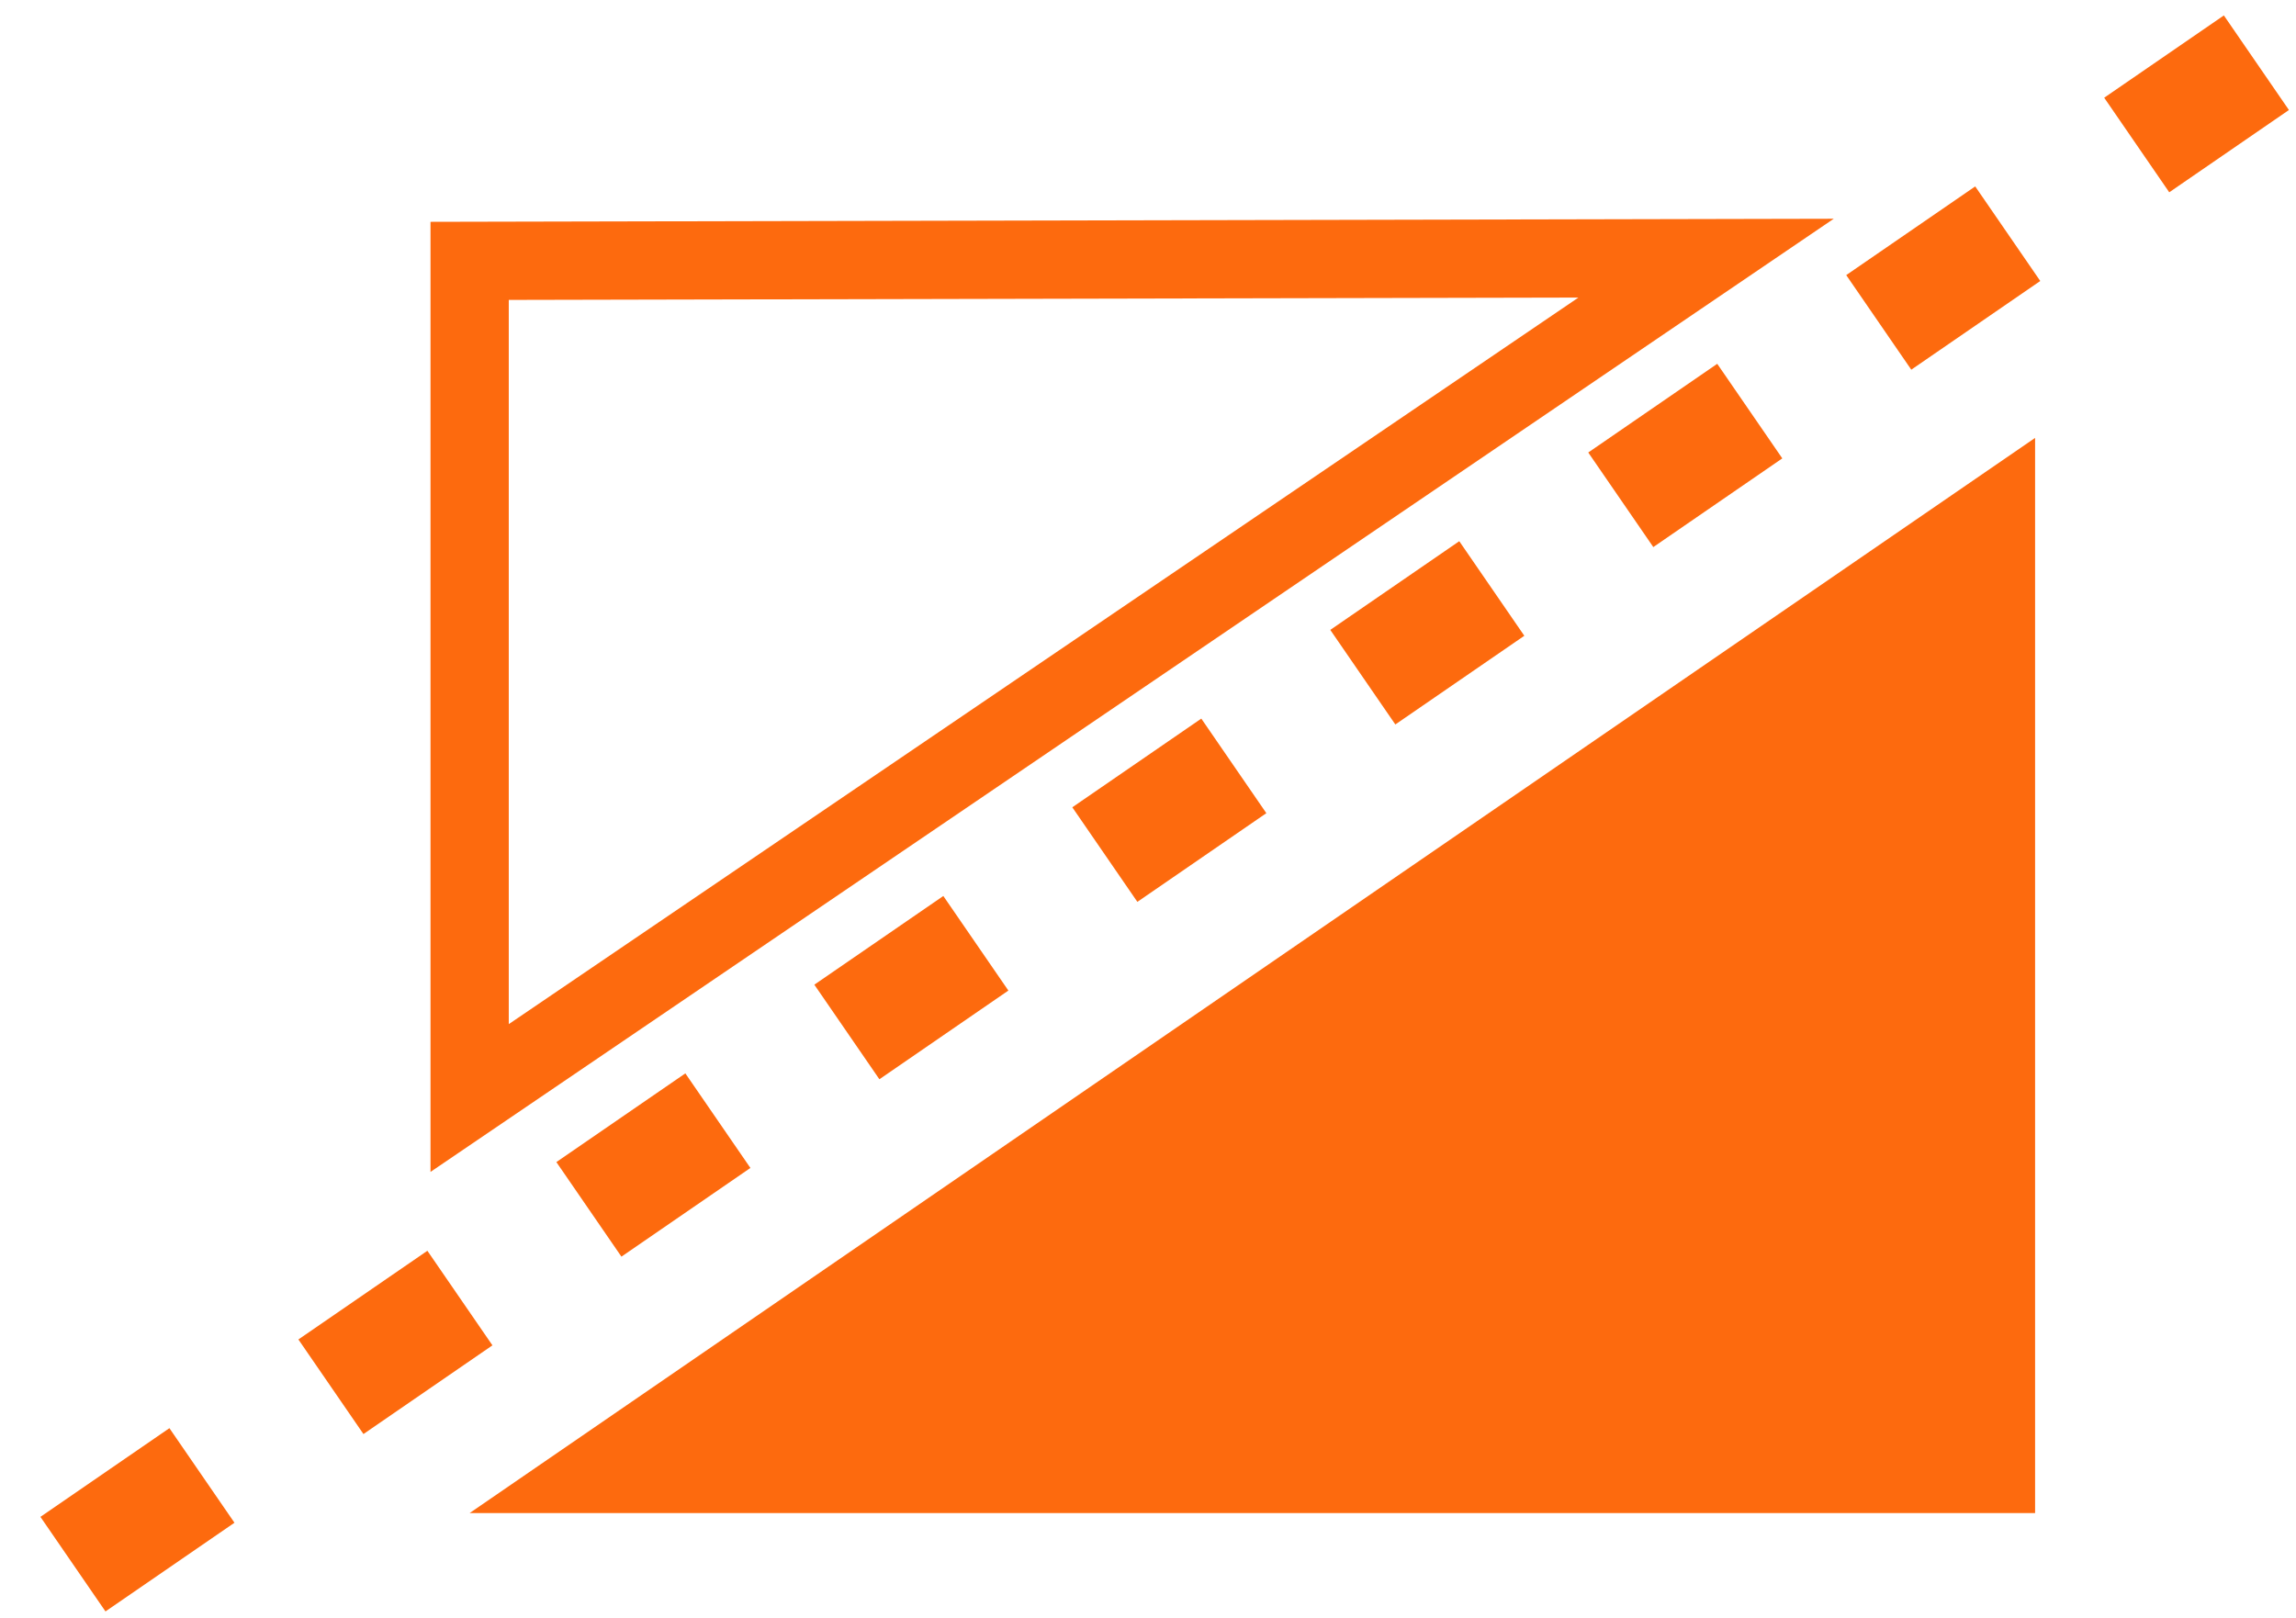
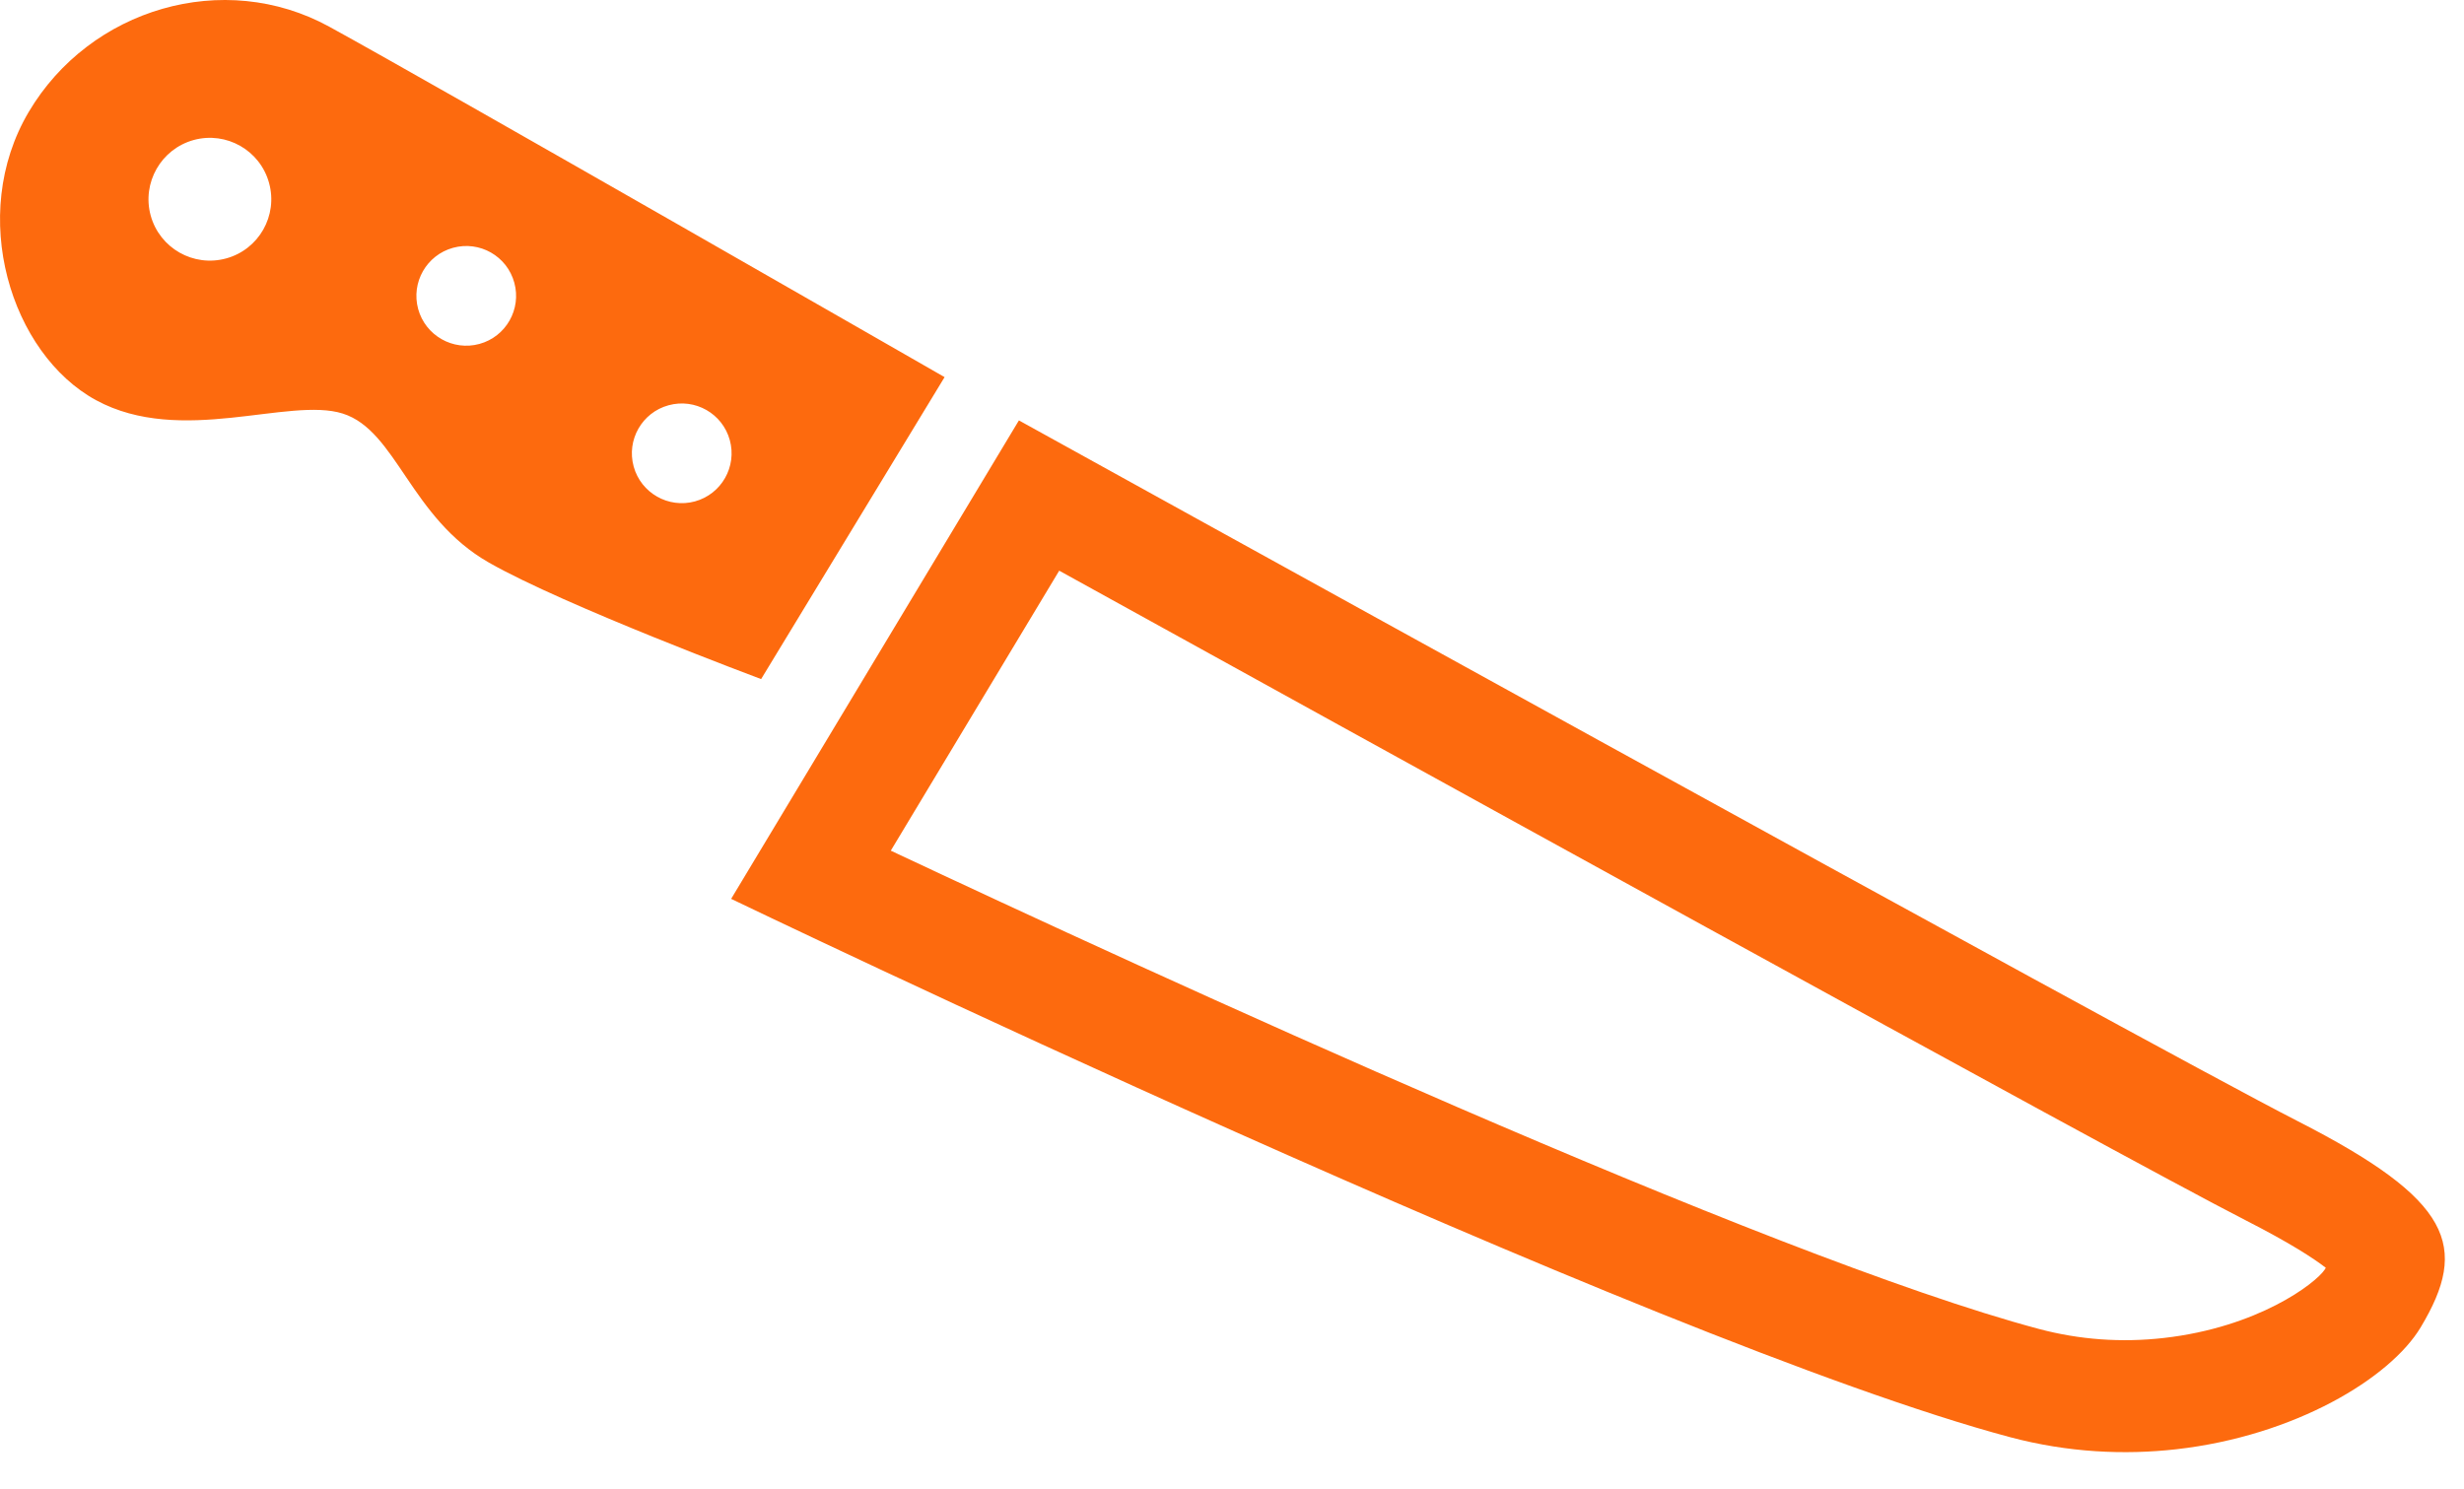
- <svg xmlns="http://www.w3.org/2000/svg" width="44px" height="31px" viewBox="0 0 44 31" version="1.1">
+ <svg xmlns="http://www.w3.org/2000/svg" width="48px" height="29px" viewBox="0 0 48 29" version="1.1">
  <defs />
-   <g id="Page-1" stroke="none" stroke-width="1" fill="none" fill-rule="evenodd">
-     <g id="nav_trimming_icon" transform="translate(1, 1)">
-       <path d="M38,7.393 L38,28 L8,28 L38,7.393 Z" id="Rectangle-39" fill="#FD6A0E" />
-       <path d="M0.398,28.979 L42.241,0.202" id="Path-191" stroke="#FD6A0E" stroke-width="2.2" stroke-dasharray="3,3" />
-       <path d="M8,20.045 L8,4 L31.695,3.948 L8,20.045 Z" id="Rectangle-39" stroke="#FD6A0E" stroke-width="1.5" />
+   <g id="Receiving" stroke="none" stroke-width="1" fill="none" fill-rule="evenodd">
+     <g id="Sony-X-Z3-Tab-Comp-Vertical-(2x)-Copy-3" transform="translate(-65, -272)" fill="#FD6A0E">
+       <g id="Station-/-nav">
+         <path d="M110.288,296.735 C110.109,297.005 108.989,297.861 107.149,298.069 C106.325,298.162 105.511,298.103 104.724,297.894 C99.423,296.484 87.303,290.901 82.353,288.574 L85.634,283.119 C90.998,286.082 106.21,294.479 108.764,295.785 C109.616,296.22 110.069,296.517 110.308,296.701 C110.302,296.712 110.294,296.723 110.288,296.735 M109.757,293.842 C106.709,292.284 84.849,280.191 84.849,280.191 L79.243,289.513 C79.243,289.513 97.172,298.142 104.163,300.003 C105.285,300.301 106.384,300.351 107.395,300.237 C109.711,299.975 111.563,298.849 112.155,297.863 C113.105,296.281 112.772,295.382 109.757,293.842 Z M83.401,279.348 C83.401,279.348 73.473,273.648 71.416,272.521 C69.36,271.393 66.753,272.164 65.559,274.182 C64.365,276.201 65.217,278.897 66.871,279.797 C68.527,280.696 70.629,279.725 71.678,280.058 C72.727,280.391 72.99,282.088 74.527,282.963 C75.997,283.801 79.827,285.231 79.827,285.231 L83.401,279.348 Z M78.538,281.769 C78.021,281.91 77.486,281.606 77.344,281.089 C77.202,280.571 77.507,280.037 78.024,279.896 C78.542,279.754 79.075,280.058 79.217,280.575 C79.359,281.092 79.055,281.627 78.538,281.769 Z M74.34,278.701 C73.823,278.843 73.288,278.538 73.146,278.021 C73.005,277.503 73.309,276.97 73.826,276.828 C74.344,276.686 74.878,276.99 75.019,277.508 C75.161,278.025 74.857,278.559 74.34,278.701 Z M69.406,277.035 C68.769,277.21 68.11,276.836 67.935,276.198 C67.762,275.561 68.136,274.904 68.773,274.728 C69.41,274.554 70.068,274.929 70.242,275.566 C70.417,276.203 70.042,276.861 69.406,277.035 Z" id="Icon_trimming" />
+       </g>
    </g>
  </g>
</svg>
